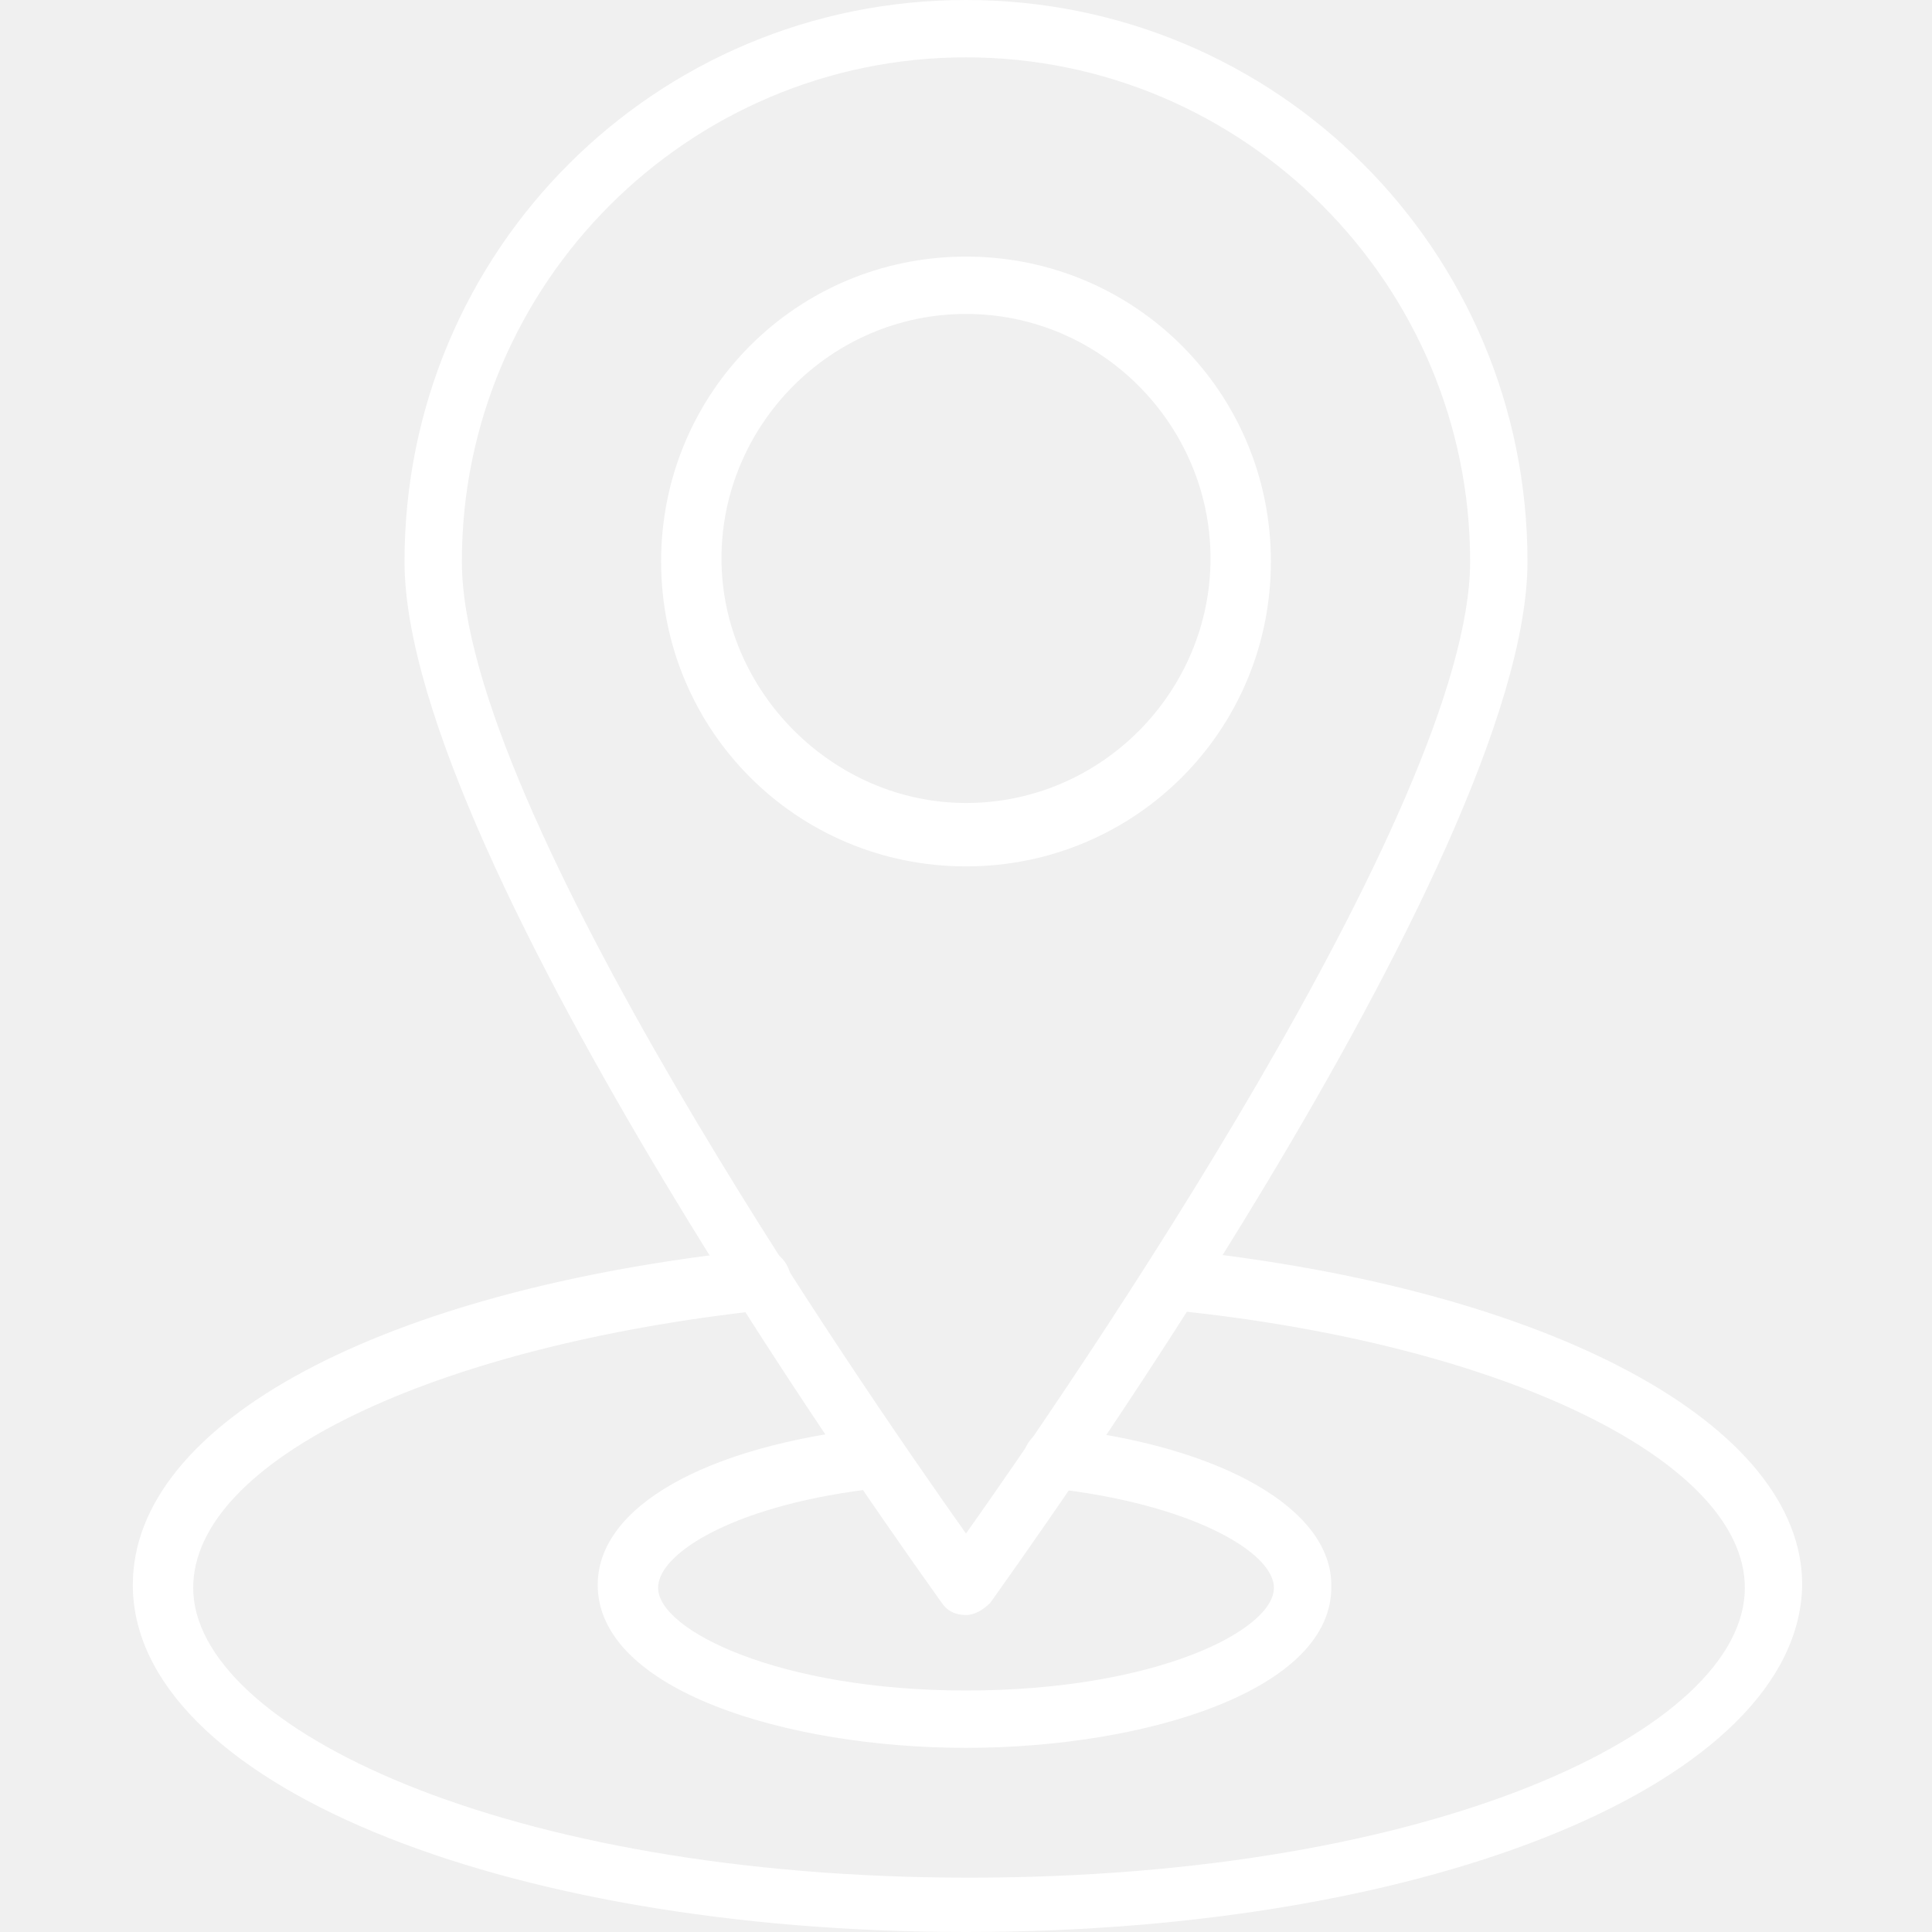
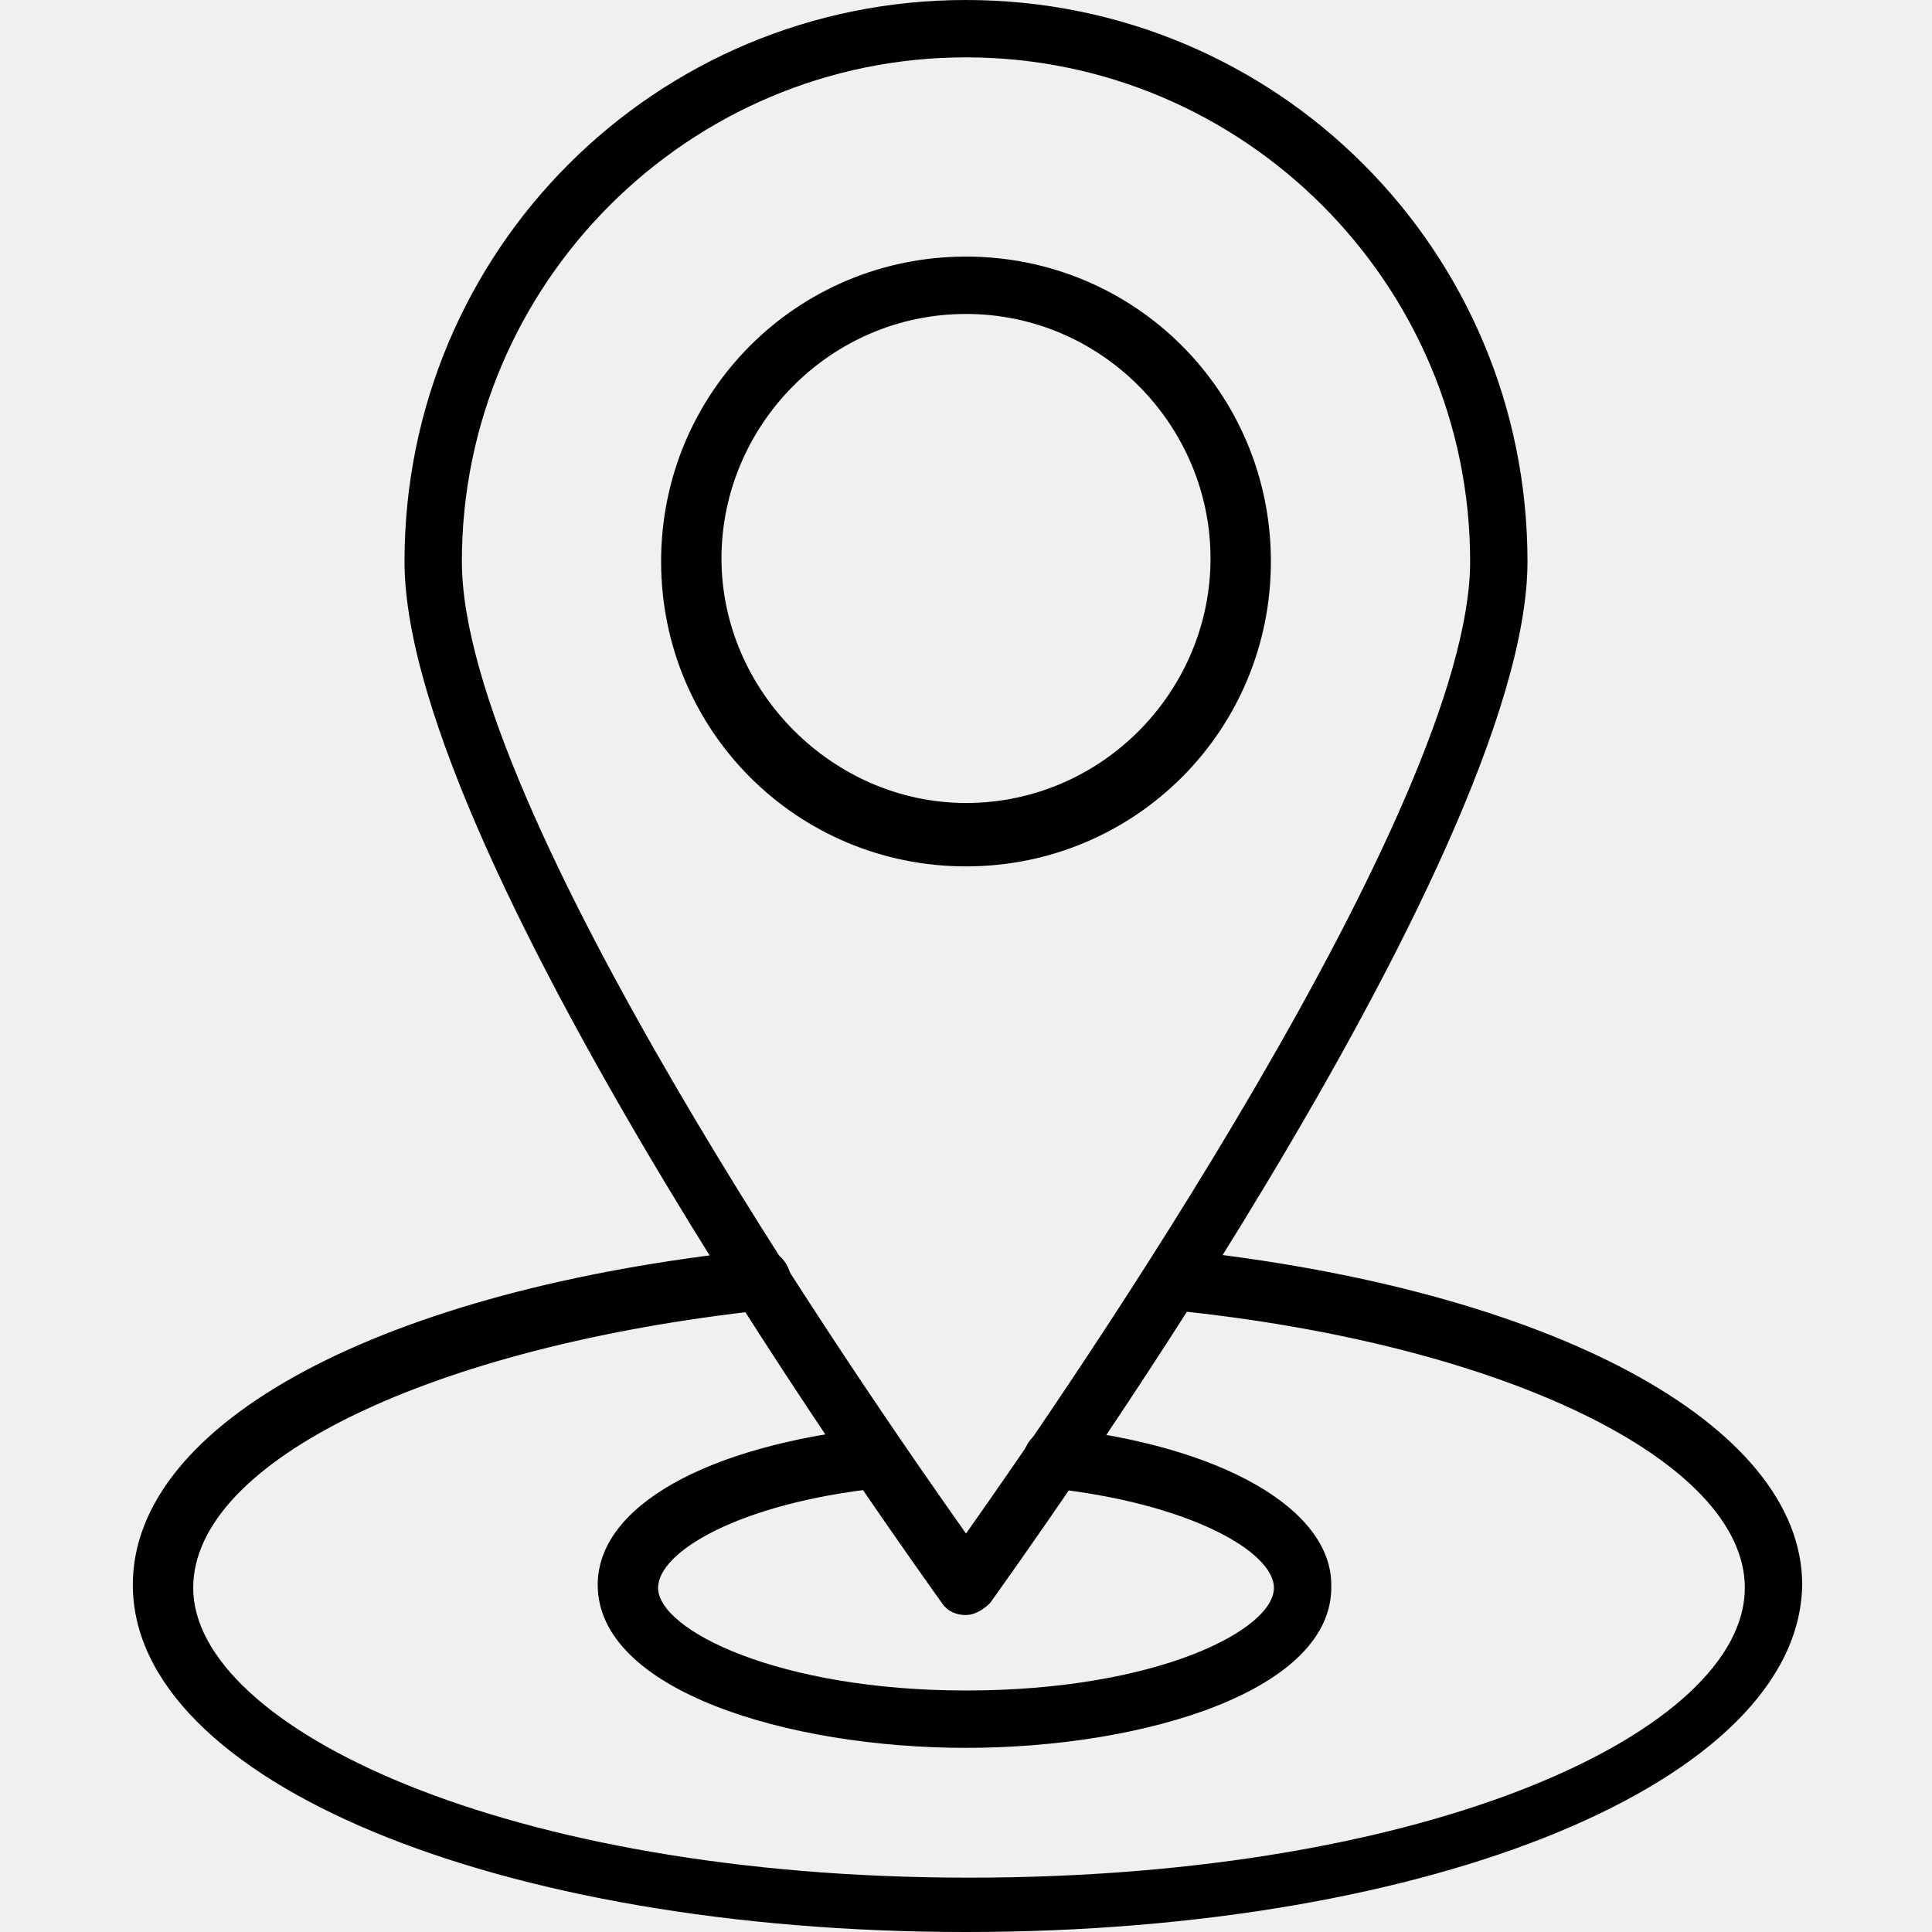
<svg xmlns="http://www.w3.org/2000/svg" version="1.1" x="0" y="0" viewBox="0 0 64 64" style="enable-background:new 0 0 512 512" xml:space="preserve">
  <g>
-     <path d="M32 64C16.5 64 4.4 59 4.4 52.5c0-5.4 8.3-9.8 20.7-11.1.5-.1 1 .3 1.1.9.1.5-.3 1-.9 1.1-11 1.2-18.9 5-18.9 9.2 0 4.6 10.3 9.6 25.7 9.6s25.7-4.9 25.7-9.6c0-4.2-8-8.1-19-9.2-.5-.1-.9-.5-.9-1.1.1-.5.5-.9 1.1-.9 12.4 1.3 20.7 5.8 20.7 11.1C59.6 59 47.5 64 32 64z" fill="#fff" data-original="#000000" />
-     <path d="M32 57.9c-5.9 0-12.2-1.9-12.2-5.4 0-2.6 3.6-4.6 9.1-5.2.5-.1 1 .3 1.1.9.1.5-.3 1-.9 1.1-4.6.5-7.3 2.1-7.3 3.3 0 1.4 4 3.4 10.2 3.4 6.3 0 10.2-2 10.2-3.4 0-1.2-2.8-2.8-7.4-3.3-.5-.1-.9-.5-.9-1.1.1-.5.5-.9 1.1-.9 5.5.6 9.1 2.7 9.1 5.2.1 3.5-6.2 5.4-12.1 5.4z" fill="#fff" data-original="#000000" />
-     <path d="M32 53.5c-.3 0-.6-.1-.8-.4-.7-1-17.8-24.6-17.8-34.5C13.4 8.3 21.7 0 32 0s18.6 8.3 18.6 18.6c0 9.9-17.1 33.5-17.8 34.5-.2.2-.5.4-.8.4zm0-51.6c-9.2 0-16.7 7.5-16.7 16.7 0 8.2 13.3 27.4 16.7 32.2 3.4-4.8 16.7-24.1 16.7-32.2 0-9.2-7.5-16.7-16.7-16.7z" fill="#fff" data-original="#000000" />
-     <path d="M32 28.7c-5.6 0-10.1-4.5-10.1-10.1S26.4 8.5 32 8.5 42.1 13 42.1 18.6 37.6 28.7 32 28.7zm0-18.3c-4.5 0-8.1 3.7-8.1 8.1s3.7 8.1 8.1 8.1c4.5 0 8.1-3.7 8.1-8.1s-3.6-8.1-8.1-8.1z" fill="#fff" data-original="#000000" />
+     <path d="M32 64C16.5 64 4.4 59 4.4 52.5c0-5.4 8.3-9.8 20.7-11.1.5-.1 1 .3 1.1.9.1.5-.3 1-.9 1.1-11 1.2-18.9 5-18.9 9.2 0 4.6 10.3 9.6 25.7 9.6s25.7-4.9 25.7-9.6c0-4.2-8-8.1-19-9.2-.5-.1-.9-.5-.9-1.1.1-.5.5-.9 1.1-.9 12.4 1.3 20.7 5.8 20.7 11.1C59.6 59 47.5 64 32 64z" fill="#000" data-original="#000000" />
+     <path d="M32 57.9c-5.9 0-12.2-1.9-12.2-5.4 0-2.6 3.6-4.6 9.1-5.2.5-.1 1 .3 1.1.9.1.5-.3 1-.9 1.1-4.6.5-7.3 2.1-7.3 3.3 0 1.4 4 3.4 10.2 3.4 6.3 0 10.2-2 10.2-3.4 0-1.2-2.8-2.8-7.4-3.3-.5-.1-.9-.5-.9-1.1.1-.5.5-.9 1.1-.9 5.5.6 9.1 2.7 9.1 5.2.1 3.5-6.2 5.4-12.1 5.4z" fill="#000" data-original="#000000" />
+     <path d="M32 53.5c-.3 0-.6-.1-.8-.4-.7-1-17.8-24.6-17.8-34.5C13.4 8.3 21.7 0 32 0s18.6 8.3 18.6 18.6c0 9.9-17.1 33.5-17.8 34.5-.2.2-.5.4-.8.4zm0-51.6c-9.2 0-16.7 7.5-16.7 16.7 0 8.2 13.3 27.4 16.7 32.2 3.4-4.8 16.7-24.1 16.7-32.2 0-9.2-7.5-16.7-16.7-16.7z" fill="#000" data-original="#000000" />
+     <path d="M32 28.7c-5.6 0-10.1-4.5-10.1-10.1S26.4 8.5 32 8.5 42.1 13 42.1 18.6 37.6 28.7 32 28.7zm0-18.3c-4.5 0-8.1 3.7-8.1 8.1s3.7 8.1 8.1 8.1c4.5 0 8.1-3.7 8.1-8.1s-3.6-8.1-8.1-8.1z" fill="#000" data-original="#000000" />
  </g>
</svg>
